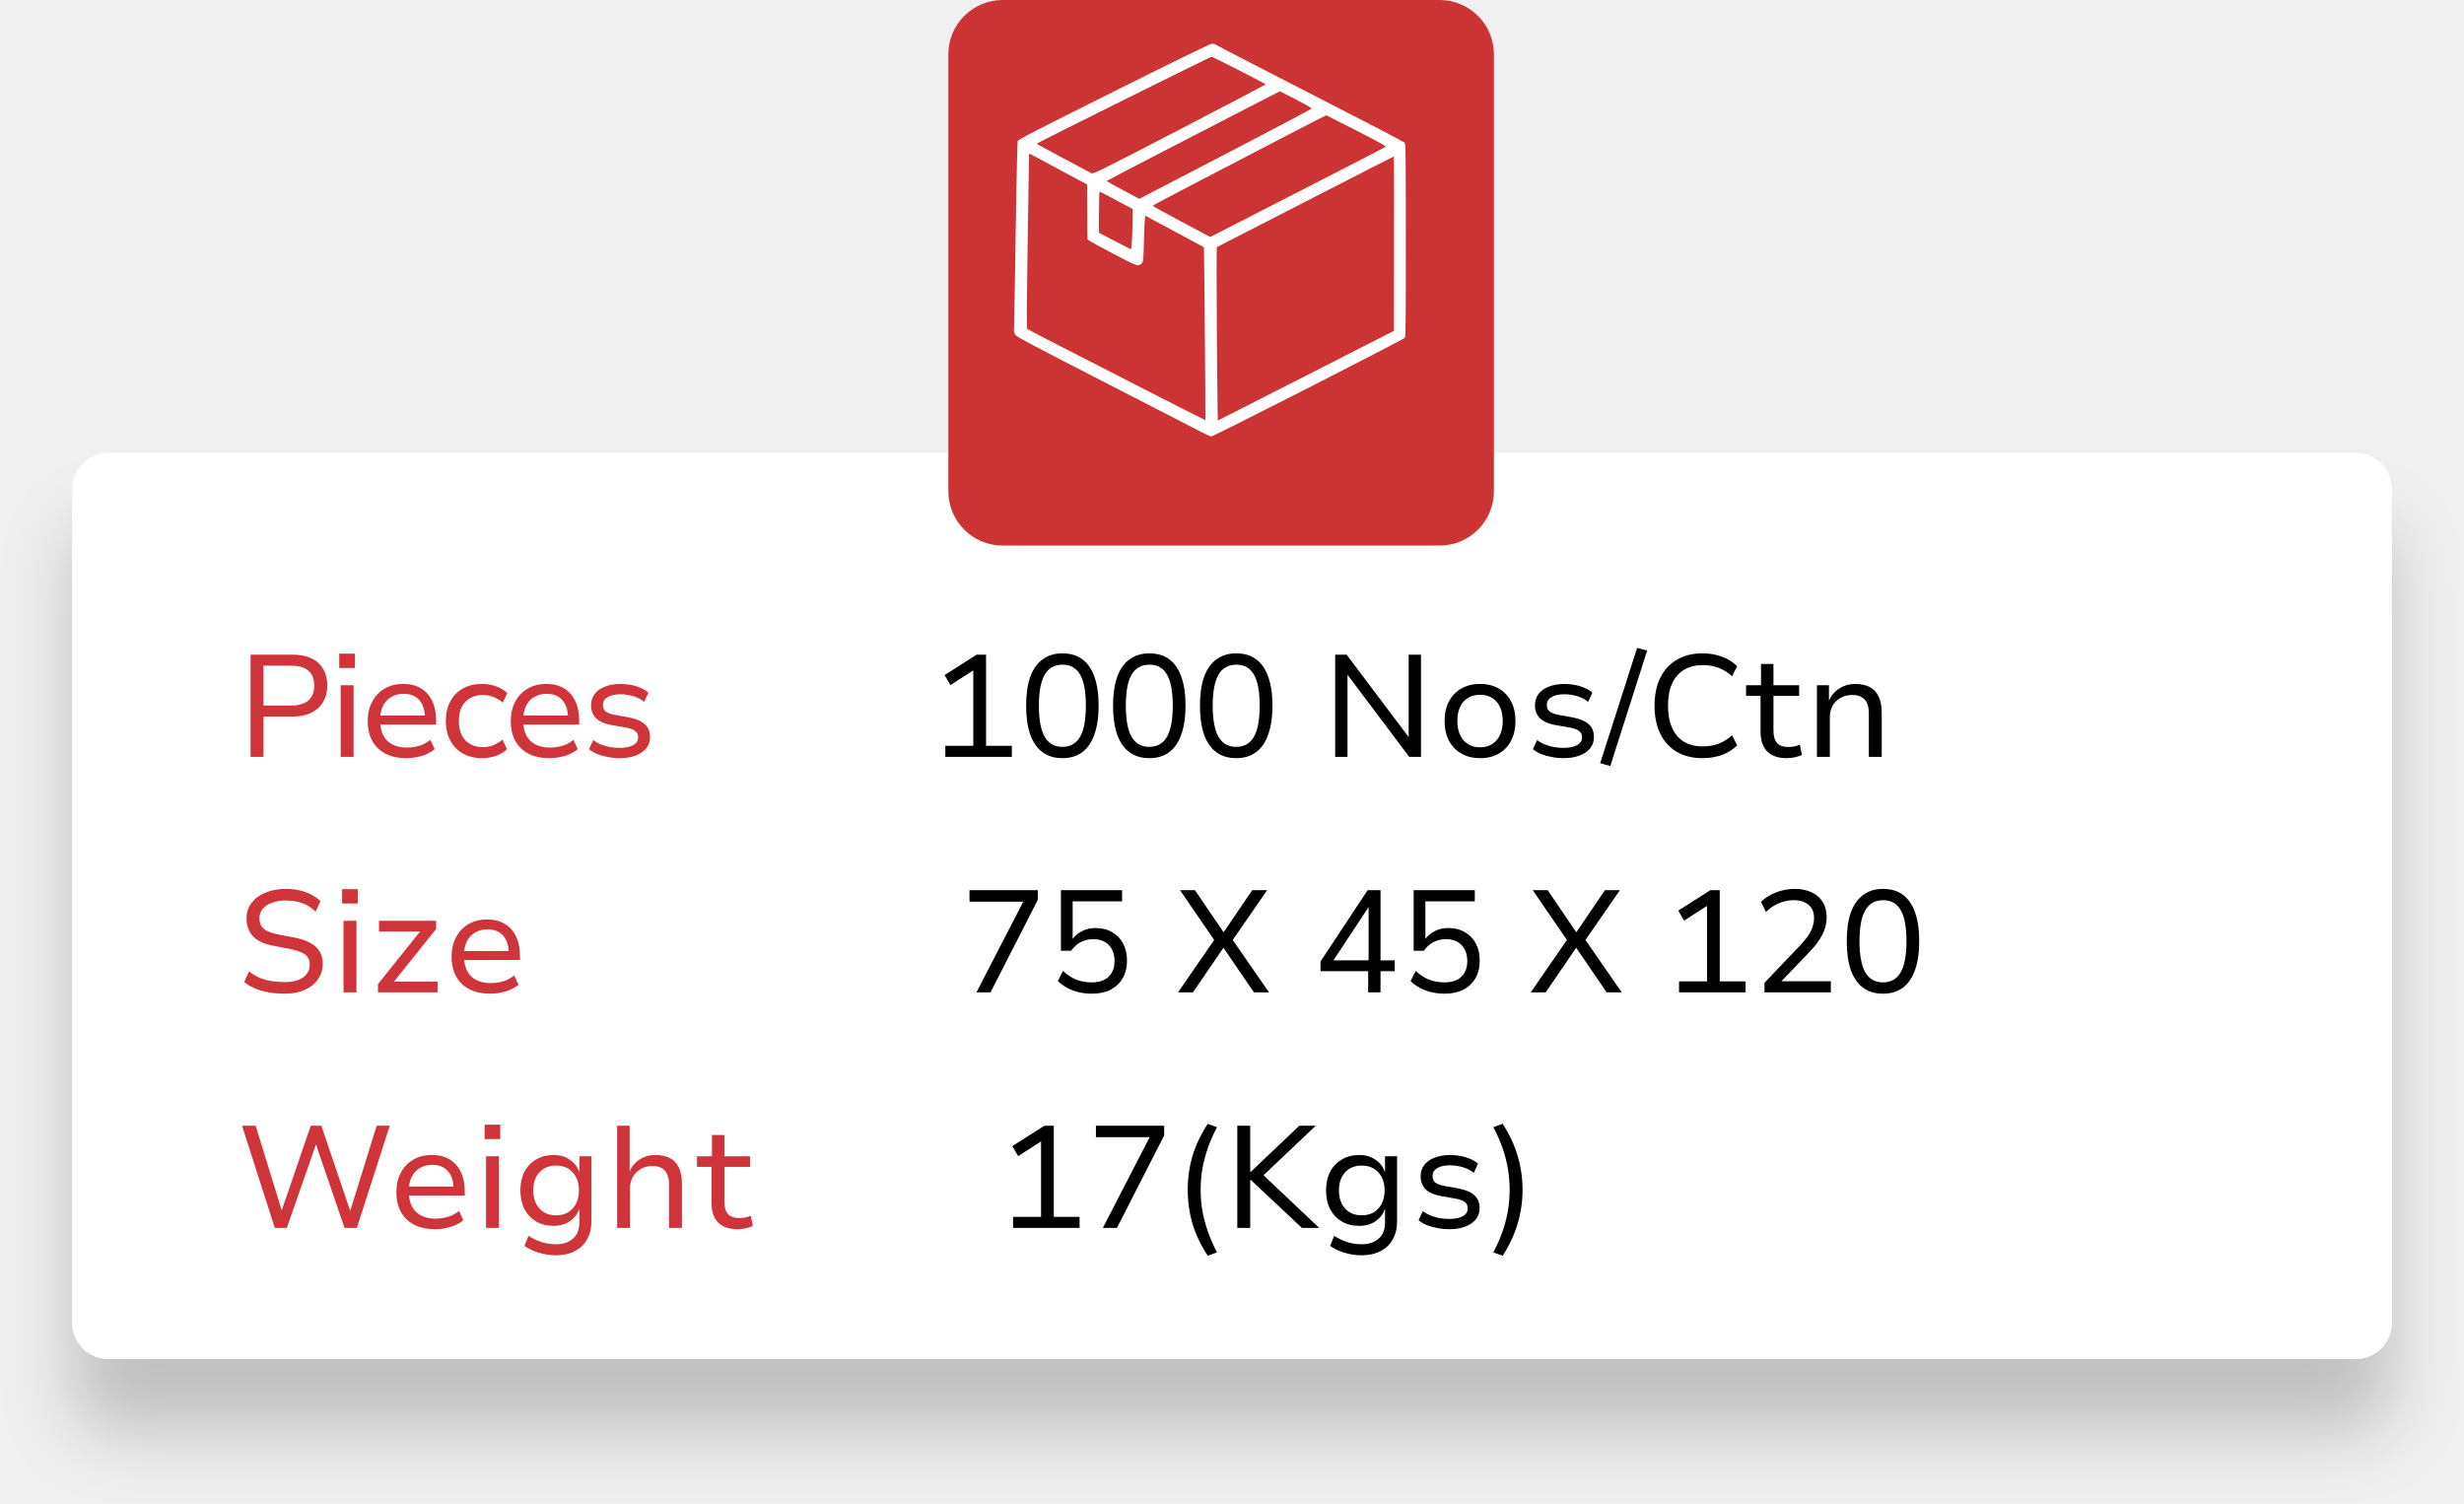
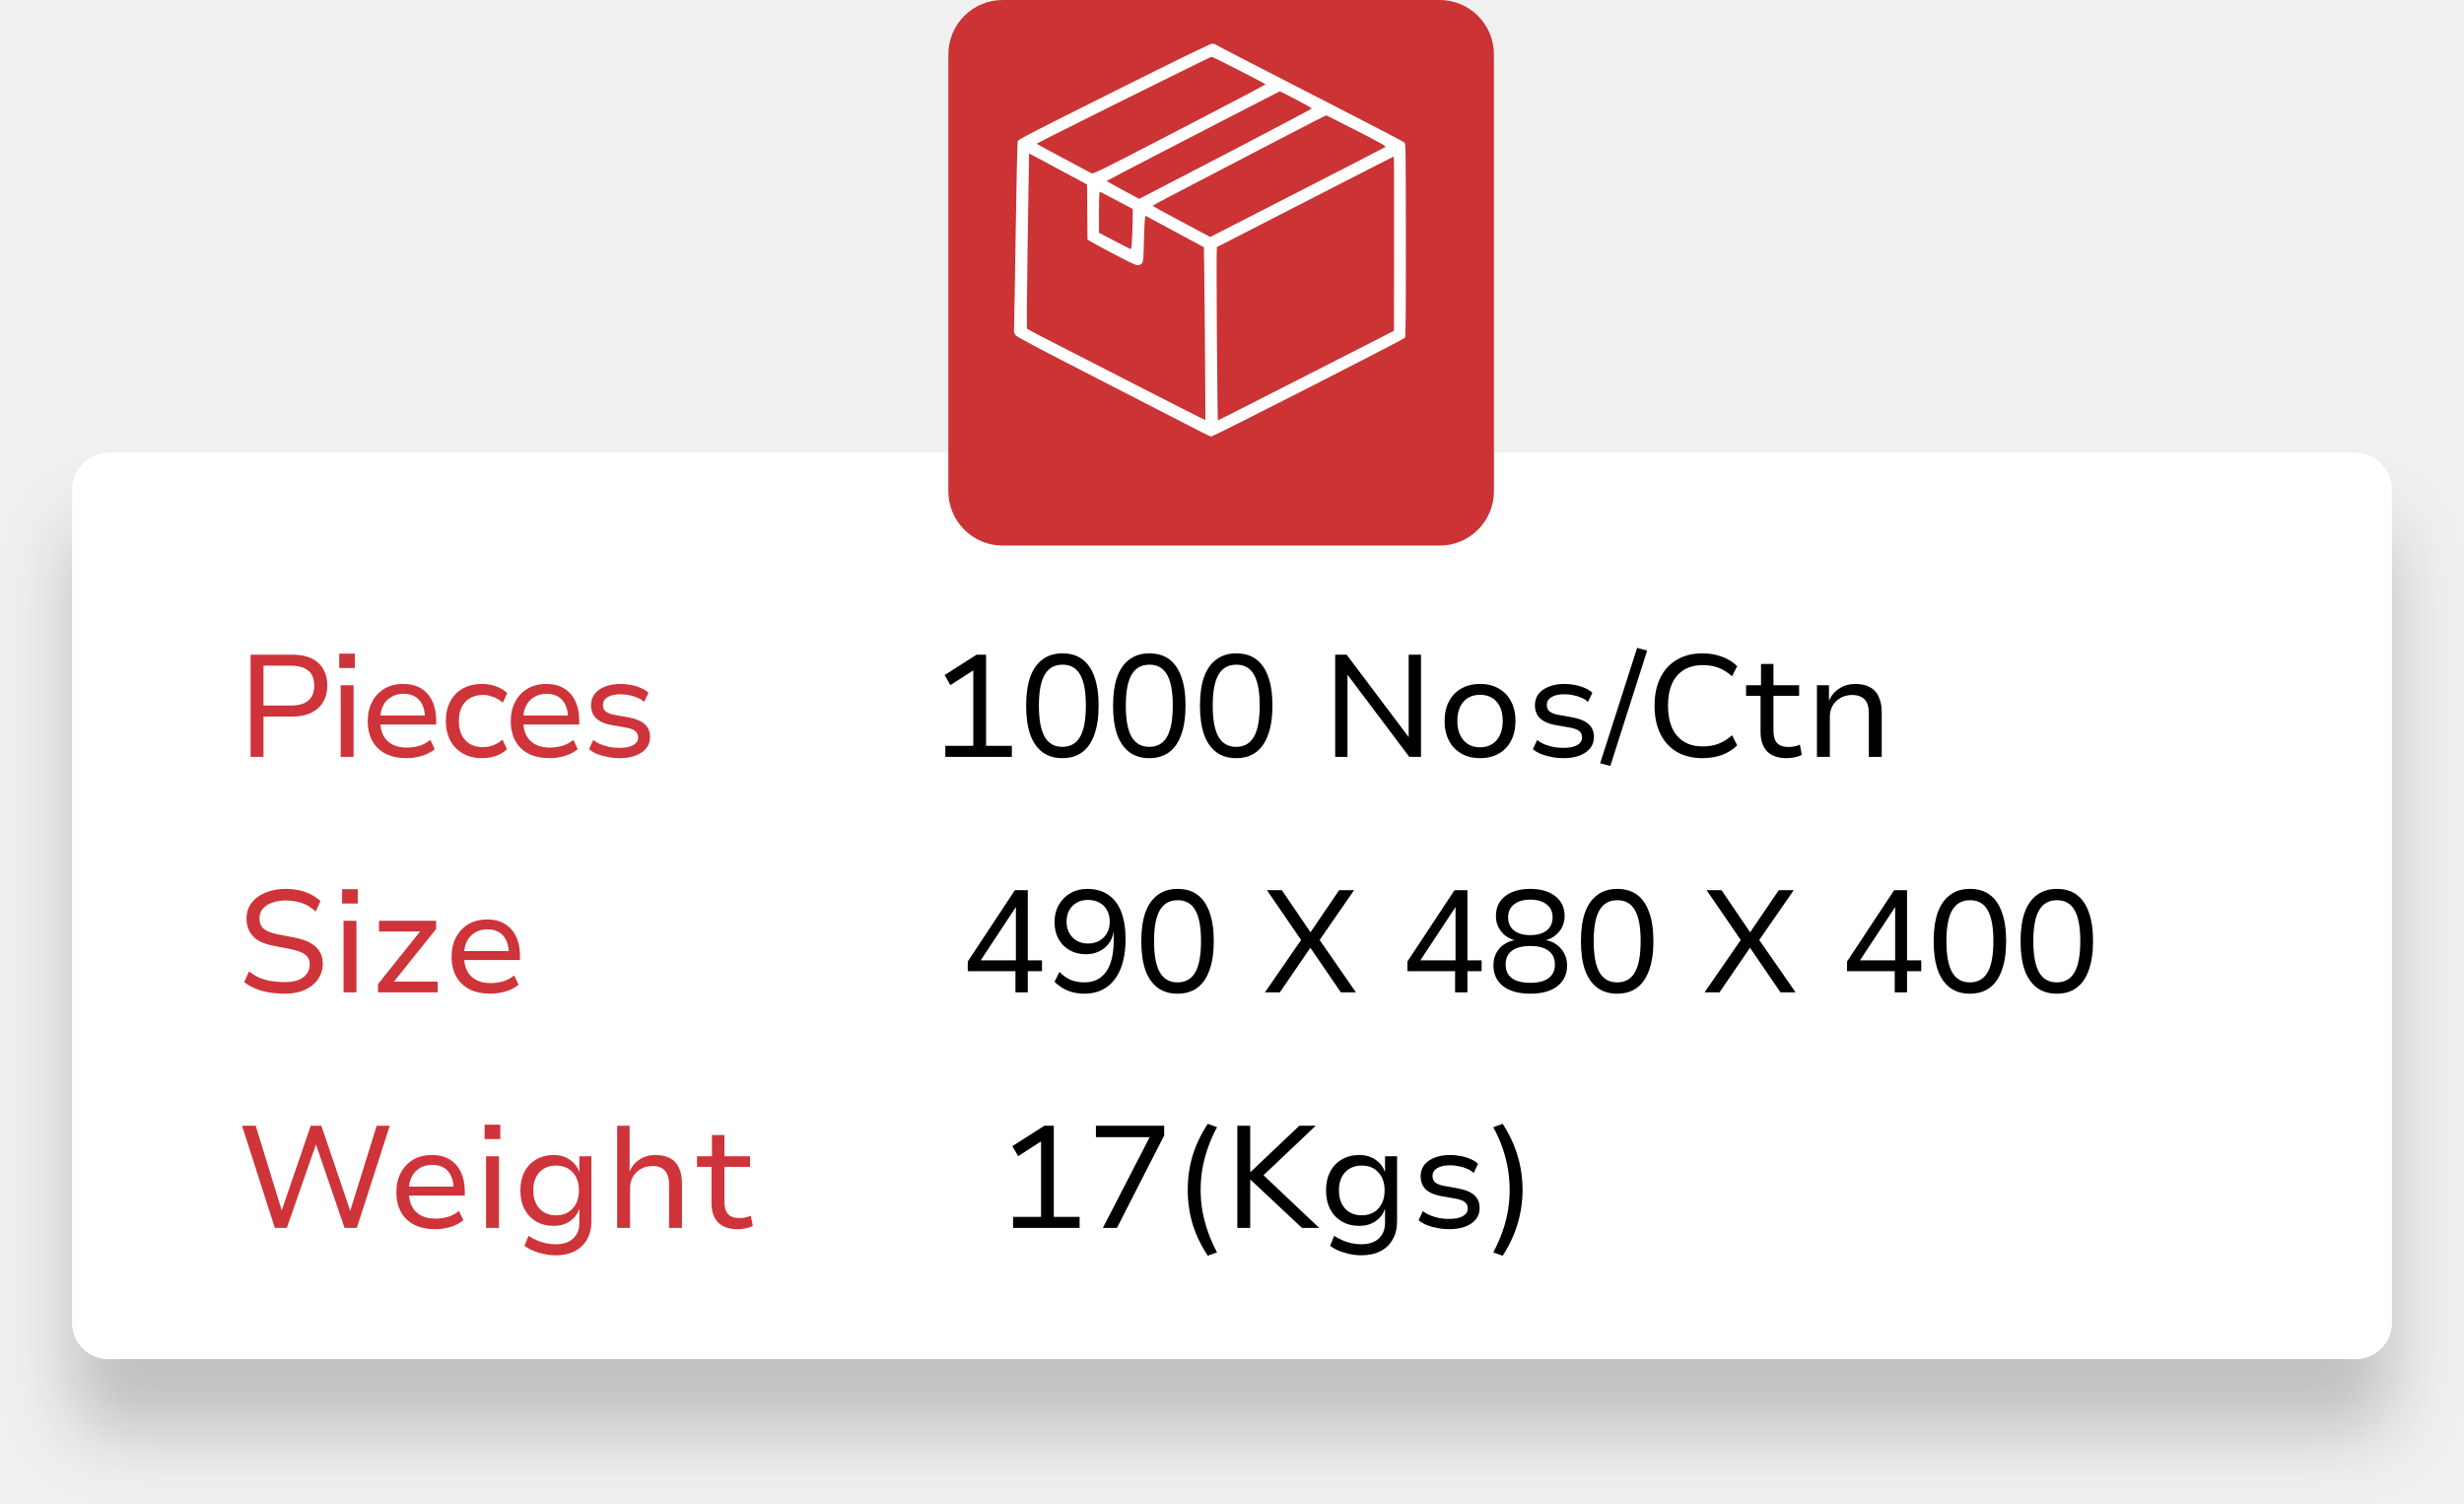
<svg xmlns="http://www.w3.org/2000/svg" width="136" height="83" viewBox="0 0 136 83" fill="none">
  <g filter="url(#filter0_d_535_541)">
    <rect x="4" y="25" width="128" height="50" rx="2" fill="white" />
    <rect x="4.25" y="25.25" width="127.5" height="49.5" rx="1.75" stroke="white" stroke-width="0.5" />
  </g>
  <rect x="52.344" width="30.113" height="30.114" rx="3" fill="#CB3335" />
  <g clip-path="url(#clip0_535_541)">
    <path fill-rule="evenodd" clip-rule="evenodd" d="M66.882 2.417C66.964 2.412 67.05 2.426 67.073 2.447C67.096 2.468 67.735 2.804 68.492 3.194C69.249 3.583 70.192 4.068 70.588 4.273C70.984 4.476 72.689 5.353 74.378 6.221C76.067 7.088 77.481 7.829 77.521 7.867C77.588 7.932 77.594 8.287 77.596 13.251C77.598 17.502 77.588 18.581 77.544 18.643C77.515 18.685 75.118 19.929 72.218 21.406C69.318 22.884 66.908 24.093 66.861 24.093C66.815 24.093 66.567 23.982 66.311 23.847C66.055 23.712 63.655 22.478 60.979 21.105C56.969 19.047 56.099 18.585 56.033 18.481C55.972 18.383 55.957 18.296 55.97 18.1C55.979 17.96 56.02 15.607 56.06 12.87C56.101 10.133 56.151 7.846 56.172 7.788C56.205 7.699 57.072 7.252 61.473 5.054C64.989 3.298 66.783 2.424 66.882 2.417ZM57.218 7.933C57.224 7.946 57.88 8.304 58.678 8.728C59.475 9.152 60.176 9.526 60.234 9.559C60.336 9.618 60.527 9.523 65.114 7.148C67.74 5.788 69.875 4.663 69.857 4.648C69.84 4.633 69.173 4.285 68.375 3.875C67.577 3.465 66.901 3.131 66.872 3.132C66.843 3.133 64.657 4.209 62.014 5.521C59.372 6.834 57.214 7.919 57.218 7.933ZM64.118 8.402C62.449 9.264 61.082 9.978 61.082 9.99C61.081 10.002 61.486 10.229 61.981 10.494L62.881 10.976C63.34 10.741 65.482 9.628 67.936 8.352C70.389 7.075 72.4 6.011 72.403 5.988C72.406 5.965 72.014 5.741 71.532 5.491C71.05 5.24 70.65 5.036 70.643 5.037C70.636 5.037 69.848 5.442 68.892 5.936C67.936 6.431 65.788 7.54 64.118 8.402ZM66.344 9.914C64.848 10.689 63.623 11.338 63.623 11.356C63.622 11.373 64.337 11.769 65.21 12.235L66.798 13.082C74.231 9.276 76.422 8.147 76.462 8.117C76.525 8.07 76.322 7.954 74.884 7.216C73.975 6.75 73.219 6.367 73.202 6.364C73.185 6.361 72.247 6.841 71.117 7.431C69.987 8.02 67.839 9.138 66.344 9.914ZM56.723 13.293C56.67 16.747 56.662 18.113 56.695 18.147C56.72 18.173 57.207 18.433 57.778 18.725C58.349 19.017 60.549 20.145 62.669 21.231C64.788 22.317 66.527 23.2 66.532 23.193C66.537 23.187 66.524 21.038 66.502 18.417C66.48 15.797 66.456 13.65 66.45 13.646C66.443 13.643 65.714 13.25 64.829 12.774L63.219 11.908C63.178 12.112 63.154 12.676 63.139 13.293C63.116 14.292 63.105 14.427 63.035 14.521C62.983 14.592 62.909 14.631 62.813 14.639C62.697 14.648 62.431 14.525 61.443 14.003C60.769 13.648 60.173 13.323 60.12 13.283L60.022 13.209L60.001 10.183C58.13 9.178 57.411 8.792 57.195 8.676C56.979 8.561 56.801 8.471 56.8 8.477C56.799 8.482 56.764 10.649 56.723 13.293ZM67.165 13.64C67.146 13.647 67.146 15.802 67.165 18.428C67.184 21.054 67.21 23.204 67.221 23.204C67.233 23.205 69.424 22.093 72.091 20.733L76.94 18.26C76.956 10.801 76.947 8.636 76.929 8.638C76.912 8.64 74.716 9.763 72.049 11.134C69.382 12.506 67.184 13.633 67.165 13.64ZM60.658 12.849C61.974 13.538 62.378 13.743 62.406 13.75C62.444 13.758 62.466 13.57 62.489 13.051C62.507 12.66 62.521 12.159 62.521 11.938V11.536C61.142 10.797 60.723 10.583 60.7 10.583C60.673 10.583 60.657 10.989 60.658 11.716L60.658 12.849Z" fill="white" />
  </g>
  <path d="M13.832 41.775V36.135H16.152C16.557 36.135 16.901 36.202 17.184 36.335C17.467 36.468 17.683 36.663 17.832 36.919C17.987 37.17 18.064 37.474 18.064 37.831C18.064 38.188 17.987 38.495 17.832 38.751C17.683 39.007 17.464 39.204 17.176 39.343C16.893 39.482 16.552 39.551 16.152 39.551H14.544V41.775H13.832ZM14.544 38.943H16.048C16.475 38.943 16.797 38.852 17.016 38.671C17.235 38.484 17.344 38.207 17.344 37.839C17.344 37.466 17.235 37.191 17.016 37.015C16.797 36.834 16.475 36.743 16.048 36.743H14.544V38.943ZM18.724 36.871V36.079H19.588V36.871H18.724ZM18.804 41.775V37.823H19.516V41.775H18.804ZM22.441 41.847C21.998 41.847 21.614 41.767 21.289 41.607C20.969 41.442 20.724 41.207 20.553 40.903C20.382 40.594 20.297 40.226 20.297 39.799C20.297 39.399 20.377 39.047 20.537 38.743C20.697 38.434 20.924 38.191 21.217 38.015C21.51 37.839 21.86 37.751 22.265 37.751C22.649 37.751 22.974 37.834 23.241 37.999C23.513 38.164 23.718 38.396 23.857 38.695C24.001 38.994 24.073 39.348 24.073 39.759V39.991H20.833V39.495H23.609L23.457 39.655C23.457 39.218 23.353 38.882 23.145 38.647C22.942 38.412 22.649 38.295 22.265 38.295C22.014 38.295 21.79 38.354 21.593 38.471C21.401 38.583 21.252 38.743 21.145 38.951C21.038 39.159 20.985 39.412 20.985 39.711V39.791C20.985 40.111 21.044 40.38 21.161 40.599C21.278 40.818 21.446 40.983 21.665 41.095C21.884 41.207 22.145 41.263 22.449 41.263C22.668 41.263 22.889 41.234 23.113 41.175C23.342 41.111 23.556 40.999 23.753 40.839L23.993 41.351C23.79 41.522 23.548 41.647 23.265 41.727C22.988 41.807 22.713 41.847 22.441 41.847ZM26.608 41.847C26.203 41.847 25.851 41.762 25.552 41.591C25.253 41.42 25.021 41.183 24.856 40.879C24.691 40.57 24.608 40.207 24.608 39.791C24.608 39.375 24.691 39.015 24.856 38.711C25.021 38.402 25.253 38.164 25.552 37.999C25.856 37.834 26.211 37.751 26.616 37.751C26.888 37.751 27.147 37.796 27.392 37.887C27.637 37.978 27.84 38.1 28 38.255L27.752 38.783C27.597 38.644 27.424 38.54 27.232 38.471C27.04 38.396 26.853 38.359 26.672 38.359C26.256 38.359 25.928 38.484 25.688 38.735C25.448 38.986 25.328 39.34 25.328 39.799C25.328 40.252 25.448 40.607 25.688 40.863C25.928 41.114 26.253 41.239 26.664 41.239C26.851 41.239 27.037 41.204 27.224 41.135C27.416 41.06 27.587 40.956 27.736 40.823L27.984 41.351C27.829 41.506 27.629 41.628 27.384 41.719C27.139 41.804 26.88 41.847 26.608 41.847ZM30.336 41.847C29.894 41.847 29.51 41.767 29.184 41.607C28.864 41.442 28.619 41.207 28.448 40.903C28.278 40.594 28.192 40.226 28.192 39.799C28.192 39.399 28.272 39.047 28.432 38.743C28.592 38.434 28.819 38.191 29.112 38.015C29.406 37.839 29.755 37.751 30.16 37.751C30.544 37.751 30.87 37.834 31.136 37.999C31.408 38.164 31.614 38.396 31.752 38.695C31.896 38.994 31.968 39.348 31.968 39.759V39.991H28.728V39.495H31.504L31.352 39.655C31.352 39.218 31.248 38.882 31.04 38.647C30.838 38.412 30.544 38.295 30.16 38.295C29.91 38.295 29.686 38.354 29.488 38.471C29.296 38.583 29.147 38.743 29.04 38.951C28.934 39.159 28.88 39.412 28.88 39.711V39.791C28.88 40.111 28.939 40.38 29.056 40.599C29.174 40.818 29.342 40.983 29.56 41.095C29.779 41.207 30.04 41.263 30.344 41.263C30.563 41.263 30.784 41.234 31.008 41.175C31.238 41.111 31.451 40.999 31.648 40.839L31.888 41.351C31.686 41.522 31.443 41.647 31.16 41.727C30.883 41.807 30.608 41.847 30.336 41.847ZM34.199 41.847C33.981 41.847 33.765 41.826 33.551 41.783C33.343 41.746 33.149 41.692 32.967 41.623C32.791 41.548 32.639 41.458 32.511 41.351L32.743 40.847C32.877 40.948 33.023 41.031 33.183 41.095C33.349 41.159 33.517 41.207 33.687 41.239C33.863 41.266 34.031 41.279 34.191 41.279C34.522 41.279 34.775 41.228 34.951 41.127C35.133 41.026 35.223 40.884 35.223 40.703C35.223 40.548 35.17 40.431 35.063 40.351C34.962 40.266 34.791 40.202 34.551 40.159L33.727 40.015C33.359 39.946 33.082 39.82 32.895 39.639C32.714 39.458 32.623 39.22 32.623 38.927C32.623 38.692 32.687 38.487 32.815 38.311C32.949 38.135 33.138 37.999 33.383 37.903C33.629 37.802 33.922 37.751 34.263 37.751C34.45 37.751 34.639 37.77 34.831 37.807C35.029 37.844 35.21 37.9 35.375 37.975C35.546 38.044 35.685 38.132 35.791 38.239L35.551 38.743C35.445 38.642 35.317 38.562 35.167 38.503C35.023 38.439 34.871 38.394 34.711 38.367C34.557 38.335 34.405 38.319 34.255 38.319C33.946 38.319 33.706 38.372 33.535 38.479C33.365 38.58 33.279 38.724 33.279 38.911C33.279 39.06 33.327 39.178 33.423 39.263C33.525 39.348 33.687 39.412 33.911 39.455L34.711 39.599C35.106 39.674 35.399 39.799 35.591 39.975C35.783 40.146 35.879 40.383 35.879 40.687C35.879 40.922 35.81 41.127 35.671 41.303C35.533 41.474 35.338 41.607 35.087 41.703C34.837 41.799 34.541 41.847 34.199 41.847Z" fill="#CE3439" />
  <path d="M52.177 41.775V41.167H53.721V36.703L54.097 36.759L52.457 37.815L52.137 37.263L53.905 36.135H54.425V41.167H55.849V41.775H52.177ZM58.638 41.847C58.206 41.847 57.841 41.738 57.542 41.519C57.244 41.295 57.017 40.97 56.862 40.543C56.713 40.111 56.638 39.58 56.638 38.951C56.638 38.322 56.713 37.794 56.862 37.367C57.017 36.94 57.244 36.618 57.542 36.399C57.841 36.175 58.206 36.063 58.638 36.063C59.081 36.063 59.449 36.172 59.742 36.391C60.036 36.61 60.257 36.932 60.406 37.359C60.561 37.786 60.638 38.314 60.638 38.943C60.638 39.572 60.561 40.103 60.406 40.535C60.257 40.967 60.033 41.295 59.734 41.519C59.436 41.738 59.07 41.847 58.638 41.847ZM58.638 41.223C59.076 41.223 59.401 41.039 59.614 40.671C59.828 40.303 59.934 39.727 59.934 38.943C59.934 38.164 59.828 37.594 59.614 37.231C59.406 36.868 59.084 36.687 58.646 36.687C58.204 36.687 57.876 36.871 57.662 37.239C57.449 37.602 57.342 38.172 57.342 38.951C57.342 39.724 57.449 40.298 57.662 40.671C57.876 41.039 58.201 41.223 58.638 41.223ZM63.435 41.847C63.003 41.847 62.638 41.738 62.339 41.519C62.041 41.295 61.814 40.97 61.659 40.543C61.51 40.111 61.435 39.58 61.435 38.951C61.435 38.322 61.51 37.794 61.659 37.367C61.814 36.94 62.041 36.618 62.339 36.399C62.638 36.175 63.003 36.063 63.435 36.063C63.878 36.063 64.246 36.172 64.539 36.391C64.832 36.61 65.054 36.932 65.203 37.359C65.358 37.786 65.435 38.314 65.435 38.943C65.435 39.572 65.358 40.103 65.203 40.535C65.054 40.967 64.83 41.295 64.531 41.519C64.233 41.738 63.867 41.847 63.435 41.847ZM63.435 41.223C63.873 41.223 64.198 41.039 64.411 40.671C64.624 40.303 64.731 39.727 64.731 38.943C64.731 38.164 64.624 37.594 64.411 37.231C64.203 36.868 63.88 36.687 63.443 36.687C63.001 36.687 62.672 36.871 62.459 37.239C62.246 37.602 62.139 38.172 62.139 38.951C62.139 39.724 62.246 40.298 62.459 40.671C62.672 41.039 62.998 41.223 63.435 41.223ZM68.232 41.847C67.8 41.847 67.435 41.738 67.136 41.519C66.837 41.295 66.611 40.97 66.456 40.543C66.307 40.111 66.232 39.58 66.232 38.951C66.232 38.322 66.307 37.794 66.456 37.367C66.611 36.94 66.837 36.618 67.136 36.399C67.435 36.175 67.8 36.063 68.232 36.063C68.675 36.063 69.043 36.172 69.336 36.391C69.629 36.61 69.851 36.932 70 37.359C70.155 37.786 70.232 38.314 70.232 38.943C70.232 39.572 70.155 40.103 70 40.535C69.851 40.967 69.627 41.295 69.328 41.519C69.029 41.738 68.664 41.847 68.232 41.847ZM68.232 41.223C68.669 41.223 68.995 41.039 69.208 40.671C69.421 40.303 69.528 39.727 69.528 38.943C69.528 38.164 69.421 37.594 69.208 37.231C69 36.868 68.677 36.687 68.24 36.687C67.797 36.687 67.469 36.871 67.256 37.239C67.043 37.602 66.936 38.172 66.936 38.951C66.936 39.724 67.043 40.298 67.256 40.671C67.469 41.039 67.795 41.223 68.232 41.223ZM73.695 41.775V36.135H74.327L77.783 40.727H77.751V36.135H78.431V41.775H77.783L74.343 37.199H74.375V41.775H73.695ZM81.694 41.847C81.294 41.847 80.947 41.762 80.654 41.591C80.36 41.42 80.134 41.183 79.974 40.879C79.814 40.57 79.734 40.207 79.734 39.791C79.734 39.38 79.814 39.023 79.974 38.719C80.134 38.41 80.36 38.172 80.654 38.007C80.947 37.836 81.294 37.751 81.694 37.751C82.094 37.751 82.438 37.836 82.726 38.007C83.019 38.172 83.246 38.41 83.406 38.719C83.566 39.023 83.646 39.38 83.646 39.791C83.646 40.207 83.566 40.57 83.406 40.879C83.251 41.183 83.027 41.42 82.734 41.591C82.44 41.762 82.094 41.847 81.694 41.847ZM81.686 41.247C82.075 41.247 82.382 41.116 82.606 40.855C82.83 40.594 82.942 40.239 82.942 39.791C82.942 39.343 82.83 38.991 82.606 38.735C82.387 38.479 82.083 38.351 81.694 38.351C81.304 38.351 80.998 38.479 80.774 38.735C80.55 38.991 80.438 39.343 80.438 39.791C80.438 40.239 80.55 40.594 80.774 40.855C81.003 41.116 81.307 41.247 81.686 41.247ZM86.297 41.847C86.078 41.847 85.862 41.826 85.649 41.783C85.441 41.746 85.246 41.692 85.065 41.623C84.889 41.548 84.737 41.458 84.609 41.351L84.841 40.847C84.974 40.948 85.121 41.031 85.281 41.095C85.446 41.159 85.614 41.207 85.785 41.239C85.961 41.266 86.129 41.279 86.289 41.279C86.62 41.279 86.873 41.228 87.049 41.127C87.23 41.026 87.321 40.884 87.321 40.703C87.321 40.548 87.268 40.431 87.161 40.351C87.06 40.266 86.889 40.202 86.649 40.159L85.825 40.015C85.457 39.946 85.18 39.82 84.993 39.639C84.812 39.458 84.721 39.22 84.721 38.927C84.721 38.692 84.785 38.487 84.913 38.311C85.046 38.135 85.236 37.999 85.481 37.903C85.726 37.802 86.02 37.751 86.361 37.751C86.548 37.751 86.737 37.77 86.929 37.807C87.126 37.844 87.308 37.9 87.473 37.975C87.644 38.044 87.782 38.132 87.889 38.239L87.649 38.743C87.542 38.642 87.414 38.562 87.265 38.503C87.121 38.439 86.969 38.394 86.809 38.367C86.654 38.335 86.502 38.319 86.353 38.319C86.044 38.319 85.804 38.372 85.633 38.479C85.462 38.58 85.377 38.724 85.377 38.911C85.377 39.06 85.425 39.178 85.521 39.263C85.622 39.348 85.785 39.412 86.009 39.455L86.809 39.599C87.204 39.674 87.497 39.799 87.689 39.975C87.881 40.146 87.977 40.383 87.977 40.687C87.977 40.922 87.908 41.127 87.769 41.303C87.63 41.474 87.436 41.607 87.185 41.703C86.934 41.799 86.638 41.847 86.297 41.847ZM88.881 42.279L88.321 42.127L90.361 35.759L90.913 35.911L88.881 42.279ZM93.963 41.847C93.424 41.847 92.955 41.732 92.555 41.503C92.16 41.268 91.856 40.935 91.643 40.503C91.429 40.066 91.323 39.548 91.323 38.951C91.323 38.354 91.429 37.839 91.643 37.407C91.856 36.975 92.16 36.644 92.555 36.415C92.949 36.18 93.419 36.063 93.963 36.063C94.357 36.063 94.717 36.124 95.043 36.247C95.368 36.364 95.648 36.538 95.883 36.767L95.603 37.327C95.357 37.108 95.104 36.951 94.843 36.855C94.587 36.759 94.299 36.711 93.979 36.711C93.381 36.711 92.912 36.903 92.571 37.287C92.235 37.666 92.067 38.22 92.067 38.951C92.067 39.676 92.235 40.234 92.571 40.623C92.907 41.007 93.376 41.199 93.979 41.199C94.299 41.199 94.587 41.151 94.843 41.055C95.104 40.959 95.357 40.802 95.603 40.583L95.883 41.143C95.648 41.372 95.368 41.548 95.043 41.671C94.717 41.788 94.357 41.847 93.963 41.847ZM98.614 41.847C98.14 41.847 97.78 41.722 97.534 41.471C97.294 41.22 97.174 40.863 97.174 40.399V38.407H96.374V37.823H97.198V36.647H97.886V37.823H99.302V38.407H97.886V40.335C97.886 40.639 97.953 40.866 98.086 41.015C98.225 41.159 98.436 41.231 98.718 41.231C98.83 41.231 98.937 41.22 99.038 41.199C99.145 41.178 99.246 41.146 99.342 41.103L99.454 41.663C99.348 41.722 99.217 41.767 99.062 41.799C98.913 41.831 98.764 41.847 98.614 41.847ZM100.286 41.775V37.823H100.95V38.679C101.078 38.386 101.27 38.159 101.526 37.999C101.782 37.834 102.07 37.751 102.39 37.751C102.716 37.751 102.988 37.81 103.206 37.927C103.425 38.039 103.588 38.215 103.694 38.455C103.806 38.69 103.862 38.983 103.862 39.335V41.775H103.15V39.375C103.15 39.162 103.121 38.98 103.062 38.831C103.004 38.682 102.905 38.567 102.766 38.487C102.633 38.402 102.454 38.359 102.23 38.359C101.996 38.359 101.782 38.412 101.59 38.519C101.404 38.626 101.257 38.77 101.15 38.951C101.049 39.132 100.998 39.335 100.998 39.559V41.775H100.286Z" fill="black" />
  <path d="M15.72 54.847C15.411 54.847 15.117 54.823 14.84 54.775C14.563 54.727 14.309 54.655 14.08 54.559C13.851 54.463 13.651 54.346 13.48 54.207L13.744 53.615C13.925 53.759 14.117 53.876 14.32 53.967C14.528 54.052 14.747 54.114 14.976 54.151C15.211 54.188 15.459 54.207 15.72 54.207C16.163 54.207 16.501 54.119 16.736 53.943C16.976 53.767 17.096 53.527 17.096 53.223C17.096 53.063 17.056 52.93 16.976 52.823C16.901 52.716 16.781 52.628 16.616 52.559C16.456 52.49 16.248 52.428 15.992 52.375L15.072 52.199C14.555 52.098 14.181 51.919 13.952 51.663C13.723 51.407 13.608 51.084 13.608 50.695C13.608 50.364 13.699 50.079 13.88 49.839C14.067 49.594 14.323 49.404 14.648 49.271C14.979 49.132 15.355 49.063 15.776 49.063C16.043 49.063 16.291 49.09 16.52 49.143C16.755 49.191 16.968 49.266 17.16 49.367C17.357 49.468 17.533 49.591 17.688 49.735L17.424 50.319C17.195 50.095 16.944 49.938 16.672 49.847C16.4 49.751 16.099 49.703 15.768 49.703C15.491 49.703 15.243 49.743 15.024 49.823C14.805 49.898 14.632 50.01 14.504 50.159C14.381 50.303 14.32 50.482 14.32 50.695C14.32 50.93 14.395 51.116 14.544 51.255C14.693 51.388 14.947 51.492 15.304 51.567L16.216 51.743C16.76 51.844 17.163 52.015 17.424 52.255C17.685 52.495 17.816 52.807 17.816 53.191C17.816 53.511 17.728 53.796 17.552 54.047C17.381 54.298 17.139 54.495 16.824 54.639C16.515 54.778 16.147 54.847 15.72 54.847ZM18.882 49.871V49.079H19.746V49.871H18.882ZM18.962 54.775V50.823H19.674V54.775H18.962ZM20.863 54.775V54.319L23.367 51.191L23.407 51.415H20.919V50.823H24.071V51.279L21.543 54.431L21.503 54.183H24.159V54.775H20.863ZM27.069 54.847C26.627 54.847 26.242 54.767 25.917 54.607C25.597 54.442 25.352 54.207 25.181 53.903C25.011 53.594 24.925 53.226 24.925 52.799C24.925 52.399 25.005 52.047 25.165 51.743C25.325 51.434 25.552 51.191 25.845 51.015C26.139 50.839 26.488 50.751 26.893 50.751C27.277 50.751 27.602 50.834 27.869 50.999C28.141 51.164 28.346 51.396 28.485 51.695C28.629 51.994 28.701 52.348 28.701 52.759V52.991H25.461V52.495H28.237L28.085 52.655C28.085 52.218 27.981 51.882 27.773 51.647C27.57 51.412 27.277 51.295 26.893 51.295C26.642 51.295 26.419 51.354 26.221 51.471C26.029 51.583 25.88 51.743 25.773 51.951C25.666 52.159 25.613 52.412 25.613 52.711V52.791C25.613 53.111 25.672 53.38 25.789 53.599C25.907 53.818 26.075 53.983 26.293 54.095C26.512 54.207 26.773 54.263 27.077 54.263C27.296 54.263 27.517 54.234 27.741 54.175C27.971 54.111 28.184 53.999 28.381 53.839L28.621 54.351C28.419 54.522 28.176 54.647 27.893 54.727C27.616 54.807 27.341 54.847 27.069 54.847Z" fill="#CE3439" />
-   <path d="M53.896 54.775L56.656 49.423L56.688 49.767H53.512V49.135H57.28V49.671L54.672 54.775H53.896ZM60.261 54.847C60.016 54.847 59.778 54.82 59.549 54.767C59.325 54.714 59.114 54.636 58.917 54.535C58.719 54.428 58.544 54.3 58.389 54.151L58.669 53.591C58.914 53.815 59.165 53.978 59.421 54.079C59.682 54.175 59.962 54.223 60.261 54.223C60.656 54.223 60.962 54.122 61.181 53.919C61.405 53.711 61.517 53.42 61.517 53.047C61.517 52.679 61.413 52.386 61.205 52.167C60.997 51.948 60.709 51.839 60.341 51.839C60.096 51.839 59.871 51.89 59.669 51.991C59.471 52.087 59.288 52.25 59.117 52.479H58.557V49.135H61.933V49.751H59.205V51.871H59.173C59.301 51.679 59.477 51.524 59.701 51.407C59.925 51.284 60.175 51.223 60.453 51.223C60.816 51.223 61.127 51.3 61.389 51.455C61.65 51.604 61.85 51.812 61.989 52.079C62.133 52.346 62.205 52.658 62.205 53.015C62.205 53.394 62.125 53.722 61.965 53.999C61.805 54.271 61.581 54.482 61.293 54.631C61.005 54.775 60.661 54.847 60.261 54.847ZM65.02 54.775L67.108 51.751V52.015L65.132 49.135H65.956L67.556 51.487H67.516L69.116 49.135H69.94L67.948 52.015V51.751L70.044 54.775H69.212L67.5 52.271H67.556L65.844 54.775H65.02ZM75.517 54.775V53.607H72.885V53.071L75.485 49.135H76.197V53.007H76.981V53.607H76.197V54.775H75.517ZM75.541 53.007V50.015H75.573L73.509 53.143L73.453 53.007H75.541ZM79.73 54.847C79.484 54.847 79.247 54.82 79.018 54.767C78.794 54.714 78.583 54.636 78.386 54.535C78.188 54.428 78.012 54.3 77.858 54.151L78.138 53.591C78.383 53.815 78.634 53.978 78.89 54.079C79.151 54.175 79.431 54.223 79.73 54.223C80.124 54.223 80.431 54.122 80.65 53.919C80.874 53.711 80.986 53.42 80.986 53.047C80.986 52.679 80.882 52.386 80.674 52.167C80.466 51.948 80.178 51.839 79.81 51.839C79.564 51.839 79.34 51.89 79.138 51.991C78.94 52.087 78.756 52.25 78.586 52.479H78.026V49.135H81.402V49.751H78.674V51.871H78.642C78.77 51.679 78.946 51.524 79.17 51.407C79.394 51.284 79.644 51.223 79.922 51.223C80.284 51.223 80.596 51.3 80.858 51.455C81.119 51.604 81.319 51.812 81.458 52.079C81.602 52.346 81.674 52.658 81.674 53.015C81.674 53.394 81.594 53.722 81.434 53.999C81.274 54.271 81.05 54.482 80.762 54.631C80.474 54.775 80.13 54.847 79.73 54.847ZM84.489 54.775L86.577 51.751V52.015L84.601 49.135H85.425L87.025 51.487H86.985L88.585 49.135H89.409L87.417 52.015V51.751L89.513 54.775H88.681L86.969 52.271H87.025L85.313 54.775H84.489ZM92.674 54.775V54.167H94.218V49.703L94.594 49.759L92.954 50.815L92.633 50.263L94.401 49.135H94.921V54.167H96.346V54.775H92.674ZM97.39 54.775V54.247L99.374 52.167C99.566 51.964 99.716 51.78 99.822 51.615C99.929 51.45 100.006 51.29 100.054 51.135C100.102 50.98 100.126 50.823 100.126 50.663C100.126 50.348 100.025 50.108 99.822 49.943C99.625 49.772 99.35 49.687 98.998 49.687C98.732 49.687 98.468 49.74 98.206 49.847C97.95 49.948 97.705 50.111 97.47 50.335L97.198 49.775C97.433 49.551 97.713 49.378 98.038 49.255C98.364 49.127 98.7 49.063 99.046 49.063C99.414 49.063 99.732 49.127 99.998 49.255C100.265 49.378 100.468 49.556 100.606 49.791C100.75 50.02 100.822 50.298 100.822 50.623C100.822 50.788 100.804 50.951 100.766 51.111C100.729 51.266 100.67 51.42 100.59 51.575C100.516 51.73 100.417 51.89 100.294 52.055C100.172 52.22 100.022 52.394 99.846 52.575L98.294 54.191V54.159H101.054V54.775H97.39ZM103.931 54.847C103.499 54.847 103.134 54.738 102.835 54.519C102.537 54.295 102.31 53.97 102.155 53.543C102.006 53.111 101.931 52.58 101.931 51.951C101.931 51.322 102.006 50.794 102.155 50.367C102.31 49.94 102.537 49.618 102.835 49.399C103.134 49.175 103.499 49.063 103.931 49.063C104.374 49.063 104.742 49.172 105.035 49.391C105.329 49.61 105.55 49.932 105.699 50.359C105.854 50.786 105.931 51.314 105.931 51.943C105.931 52.572 105.854 53.103 105.699 53.535C105.55 53.967 105.326 54.295 105.027 54.519C104.729 54.738 104.363 54.847 103.931 54.847ZM103.931 54.223C104.369 54.223 104.694 54.039 104.907 53.671C105.121 53.303 105.227 52.727 105.227 51.943C105.227 51.164 105.121 50.594 104.907 50.231C104.699 49.868 104.377 49.687 103.939 49.687C103.497 49.687 103.169 49.871 102.955 50.239C102.742 50.602 102.635 51.172 102.635 51.951C102.635 52.724 102.742 53.298 102.955 53.671C103.169 54.039 103.494 54.223 103.931 54.223Z" fill="black" />
+   <path d="M56.048 54.775V53.607H53.416V53.071L56.016 49.135H56.728V53.007H57.512V53.607H56.728V54.775H56.048ZM56.072 53.007V50.015H56.104L54.04 53.143L53.984 53.007H56.072ZM59.845 54.847C59.637 54.847 59.434 54.823 59.237 54.775C59.045 54.727 58.861 54.655 58.685 54.559C58.514 54.458 58.354 54.335 58.205 54.191L58.477 53.647C58.696 53.866 58.917 54.018 59.141 54.103C59.365 54.183 59.602 54.223 59.853 54.223C60.114 54.223 60.343 54.175 60.541 54.079C60.743 53.978 60.914 53.831 61.053 53.639C61.191 53.442 61.295 53.199 61.365 52.911C61.434 52.623 61.469 52.292 61.469 51.919V51.455H61.461C61.418 51.706 61.322 51.924 61.173 52.111C61.029 52.292 60.85 52.431 60.637 52.527C60.423 52.623 60.189 52.671 59.933 52.671C59.597 52.671 59.298 52.596 59.037 52.447C58.776 52.298 58.57 52.09 58.421 51.823C58.277 51.556 58.205 51.247 58.205 50.895C58.205 50.543 58.282 50.228 58.437 49.951C58.592 49.674 58.805 49.458 59.077 49.303C59.349 49.143 59.661 49.063 60.013 49.063C60.471 49.063 60.858 49.172 61.173 49.391C61.487 49.604 61.725 49.916 61.885 50.327C62.045 50.738 62.125 51.239 62.125 51.831C62.125 52.471 62.034 53.018 61.853 53.471C61.672 53.919 61.41 54.26 61.069 54.495C60.733 54.73 60.325 54.847 59.845 54.847ZM60.053 52.079C60.288 52.079 60.495 52.028 60.677 51.927C60.858 51.826 60.999 51.684 61.101 51.503C61.202 51.322 61.253 51.114 61.253 50.879C61.253 50.634 61.202 50.42 61.101 50.239C61.005 50.058 60.866 49.919 60.685 49.823C60.504 49.722 60.29 49.671 60.045 49.671C59.81 49.671 59.605 49.722 59.429 49.823C59.253 49.924 59.114 50.066 59.013 50.247C58.917 50.428 58.869 50.639 58.869 50.879C58.869 51.114 58.919 51.322 59.021 51.503C59.122 51.684 59.261 51.826 59.437 51.927C59.613 52.028 59.818 52.079 60.053 52.079ZM64.994 54.847C64.562 54.847 64.196 54.738 63.898 54.519C63.599 54.295 63.372 53.97 63.218 53.543C63.068 53.111 62.994 52.58 62.994 51.951C62.994 51.322 63.068 50.794 63.218 50.367C63.372 49.94 63.599 49.618 63.898 49.399C64.196 49.175 64.562 49.063 64.994 49.063C65.436 49.063 65.804 49.172 66.098 49.391C66.391 49.61 66.612 49.932 66.762 50.359C66.916 50.786 66.994 51.314 66.994 51.943C66.994 52.572 66.916 53.103 66.762 53.535C66.612 53.967 66.388 54.295 66.09 54.519C65.791 54.738 65.426 54.847 64.994 54.847ZM64.994 54.223C65.431 54.223 65.756 54.039 65.97 53.671C66.183 53.303 66.29 52.727 66.29 51.943C66.29 51.164 66.183 50.594 65.97 50.231C65.762 49.868 65.439 49.687 65.002 49.687C64.559 49.687 64.231 49.871 64.018 50.239C63.804 50.602 63.698 51.172 63.698 51.951C63.698 52.724 63.804 53.298 64.018 53.671C64.231 54.039 64.556 54.223 64.994 54.223ZM69.817 54.775L71.905 51.751V52.015L69.929 49.135H70.753L72.353 51.487H72.313L73.913 49.135H74.737L72.745 52.015V51.751L74.841 54.775H74.009L72.297 52.271H72.353L70.641 54.775H69.817ZM80.314 54.775V53.607H77.682V53.071L80.282 49.135H80.994V53.007H81.778V53.607H80.994V54.775H80.314ZM80.338 53.007V50.015H80.37L78.306 53.143L78.25 53.007H80.338ZM84.463 54.847C83.833 54.847 83.337 54.711 82.975 54.439C82.612 54.162 82.43 53.778 82.43 53.287C82.43 53.036 82.478 52.815 82.575 52.623C82.676 52.426 82.814 52.266 82.99 52.143C83.172 52.015 83.38 51.93 83.615 51.887V51.895C83.412 51.847 83.231 51.759 83.07 51.631C82.916 51.503 82.793 51.348 82.703 51.167C82.612 50.986 82.567 50.786 82.567 50.567C82.567 50.098 82.737 49.73 83.079 49.463C83.425 49.196 83.886 49.063 84.463 49.063C85.038 49.063 85.497 49.196 85.838 49.463C86.185 49.73 86.359 50.098 86.359 50.567C86.359 50.78 86.313 50.98 86.222 51.167C86.132 51.348 86.007 51.503 85.847 51.631C85.692 51.759 85.51 51.847 85.302 51.895V51.887C85.532 51.924 85.734 52.007 85.91 52.135C86.092 52.263 86.233 52.426 86.335 52.623C86.441 52.815 86.495 53.036 86.495 53.287C86.495 53.778 86.313 54.162 85.951 54.439C85.593 54.711 85.097 54.847 84.463 54.847ZM84.463 54.247C84.905 54.247 85.241 54.162 85.471 53.991C85.705 53.82 85.823 53.57 85.823 53.239C85.823 52.908 85.705 52.655 85.471 52.479C85.241 52.303 84.905 52.215 84.463 52.215C84.02 52.215 83.681 52.303 83.447 52.479C83.217 52.655 83.103 52.908 83.103 53.239C83.103 53.57 83.217 53.82 83.447 53.991C83.681 54.162 84.02 54.247 84.463 54.247ZM84.463 51.615C84.847 51.615 85.148 51.53 85.367 51.359C85.585 51.183 85.695 50.94 85.695 50.631C85.695 50.327 85.585 50.09 85.367 49.919C85.148 49.743 84.847 49.655 84.463 49.655C84.084 49.655 83.785 49.743 83.567 49.919C83.348 50.09 83.239 50.327 83.239 50.631C83.239 50.94 83.348 51.183 83.567 51.359C83.785 51.53 84.084 51.615 84.463 51.615ZM89.259 54.847C88.827 54.847 88.462 54.738 88.163 54.519C87.865 54.295 87.638 53.97 87.483 53.543C87.334 53.111 87.259 52.58 87.259 51.951C87.259 51.322 87.334 50.794 87.483 50.367C87.638 49.94 87.865 49.618 88.163 49.399C88.462 49.175 88.827 49.063 89.259 49.063C89.702 49.063 90.07 49.172 90.363 49.391C90.657 49.61 90.878 49.932 91.027 50.359C91.182 50.786 91.259 51.314 91.259 51.943C91.259 52.572 91.182 53.103 91.027 53.535C90.878 53.967 90.654 54.295 90.355 54.519C90.057 54.738 89.691 54.847 89.259 54.847ZM89.259 54.223C89.697 54.223 90.022 54.039 90.235 53.671C90.449 53.303 90.555 52.727 90.555 51.943C90.555 51.164 90.449 50.594 90.235 50.231C90.027 49.868 89.705 49.687 89.267 49.687C88.825 49.687 88.497 49.871 88.283 50.239C88.07 50.602 87.963 51.172 87.963 51.951C87.963 52.724 88.07 53.298 88.283 53.671C88.497 54.039 88.822 54.223 89.259 54.223ZM94.083 54.775L96.171 51.751V52.015L94.195 49.135H95.019L96.619 51.487H96.579L98.179 49.135H99.003L97.011 52.015V51.751L99.107 54.775H98.275L96.563 52.271H96.619L94.907 54.775H94.083ZM104.579 54.775V53.607H101.947V53.071L104.547 49.135H105.259V53.007H106.043V53.607H105.259V54.775H104.579ZM104.603 53.007V50.015H104.635L102.571 53.143L102.515 53.007H104.603ZM108.728 54.847C108.296 54.847 107.931 54.738 107.632 54.519C107.333 54.295 107.107 53.97 106.952 53.543C106.803 53.111 106.728 52.58 106.728 51.951C106.728 51.322 106.803 50.794 106.952 50.367C107.107 49.94 107.333 49.618 107.632 49.399C107.931 49.175 108.296 49.063 108.728 49.063C109.171 49.063 109.539 49.172 109.832 49.391C110.125 49.61 110.347 49.932 110.496 50.359C110.651 50.786 110.728 51.314 110.728 51.943C110.728 52.572 110.651 53.103 110.496 53.535C110.347 53.967 110.123 54.295 109.824 54.519C109.525 54.738 109.16 54.847 108.728 54.847ZM108.728 54.223C109.165 54.223 109.491 54.039 109.704 53.671C109.917 53.303 110.024 52.727 110.024 51.943C110.024 51.164 109.917 50.594 109.704 50.231C109.496 49.868 109.173 49.687 108.736 49.687C108.293 49.687 107.965 49.871 107.752 50.239C107.539 50.602 107.432 51.172 107.432 51.951C107.432 52.724 107.539 53.298 107.752 53.671C107.965 54.039 108.291 54.223 108.728 54.223ZM113.525 54.847C113.093 54.847 112.728 54.738 112.429 54.519C112.13 54.295 111.904 53.97 111.749 53.543C111.6 53.111 111.525 52.58 111.525 51.951C111.525 51.322 111.6 50.794 111.749 50.367C111.904 49.94 112.13 49.618 112.429 49.399C112.728 49.175 113.093 49.063 113.525 49.063C113.968 49.063 114.336 49.172 114.629 49.391C114.922 49.61 115.144 49.932 115.293 50.359C115.448 50.786 115.525 51.314 115.525 51.943C115.525 52.572 115.448 53.103 115.293 53.535C115.144 53.967 114.92 54.295 114.621 54.519C114.322 54.738 113.957 54.847 113.525 54.847ZM113.525 54.223C113.962 54.223 114.288 54.039 114.501 53.671C114.714 53.303 114.821 52.727 114.821 51.943C114.821 51.164 114.714 50.594 114.501 50.231C114.293 49.868 113.97 49.687 113.533 49.687C113.09 49.687 112.762 49.871 112.549 50.239C112.336 50.602 112.229 51.172 112.229 51.951C112.229 52.724 112.336 53.298 112.549 53.671C112.762 54.039 113.088 54.223 113.525 54.223Z" fill="black" />
  <path d="M15.168 67.775L13.36 62.135H14.112L15.584 66.919H15.512L17.152 62.135H17.736L19.36 66.919H19.304L20.792 62.135H21.512L19.696 67.775H19.016L17.424 63.119H17.456L15.832 67.775H15.168ZM24.022 67.847C23.58 67.847 23.196 67.767 22.87 67.607C22.55 67.442 22.305 67.207 22.134 66.903C21.964 66.594 21.878 66.226 21.878 65.799C21.878 65.399 21.958 65.047 22.118 64.743C22.278 64.434 22.505 64.191 22.798 64.015C23.092 63.839 23.441 63.751 23.846 63.751C24.23 63.751 24.556 63.834 24.822 63.999C25.094 64.164 25.3 64.396 25.438 64.695C25.582 64.994 25.654 65.348 25.654 65.759V65.991H22.414V65.495H25.19L25.038 65.655C25.038 65.218 24.934 64.882 24.726 64.647C24.524 64.412 24.23 64.295 23.846 64.295C23.596 64.295 23.372 64.354 23.174 64.471C22.982 64.583 22.833 64.743 22.726 64.951C22.62 65.159 22.566 65.412 22.566 65.711V65.791C22.566 66.111 22.625 66.38 22.742 66.599C22.86 66.818 23.028 66.983 23.246 67.095C23.465 67.207 23.726 67.263 24.03 67.263C24.249 67.263 24.47 67.234 24.694 67.175C24.924 67.111 25.137 66.999 25.334 66.839L25.574 67.351C25.372 67.522 25.129 67.647 24.846 67.727C24.569 67.807 24.294 67.847 24.022 67.847ZM26.749 62.871V62.079H27.613V62.871H26.749ZM26.829 67.775V63.823H27.541V67.775H26.829ZM30.674 69.287C30.359 69.287 30.047 69.239 29.738 69.143C29.429 69.052 29.165 68.927 28.946 68.767L29.17 68.215C29.319 68.311 29.477 68.394 29.642 68.463C29.807 68.538 29.975 68.591 30.146 68.623C30.322 68.66 30.495 68.679 30.666 68.679C31.077 68.679 31.397 68.575 31.626 68.367C31.861 68.159 31.978 67.863 31.978 67.479V66.751H31.962C31.866 67.023 31.693 67.244 31.442 67.415C31.191 67.58 30.901 67.663 30.57 67.663C30.197 67.663 29.871 67.583 29.594 67.423C29.317 67.258 29.101 67.028 28.946 66.735C28.797 66.442 28.722 66.098 28.722 65.703C28.722 65.314 28.797 64.972 28.946 64.679C29.101 64.386 29.317 64.159 29.594 63.999C29.871 63.834 30.197 63.751 30.57 63.751C30.901 63.751 31.191 63.836 31.442 64.007C31.698 64.178 31.874 64.404 31.97 64.687H31.978V63.823H32.642V67.415C32.642 67.799 32.562 68.13 32.402 68.407C32.247 68.69 32.023 68.906 31.73 69.055C31.437 69.21 31.085 69.287 30.674 69.287ZM30.69 67.079C31.079 67.079 31.386 66.954 31.61 66.703C31.839 66.452 31.954 66.119 31.954 65.703C31.954 65.287 31.839 64.956 31.61 64.711C31.386 64.46 31.079 64.335 30.69 64.335C30.306 64.335 29.999 64.46 29.77 64.711C29.546 64.956 29.434 65.287 29.434 65.703C29.434 66.119 29.546 66.452 29.77 66.703C29.999 66.954 30.306 67.079 30.69 67.079ZM34.064 67.775V62.135H34.752V64.663C34.869 64.38 35.053 64.159 35.304 63.999C35.56 63.834 35.848 63.751 36.168 63.751C36.493 63.751 36.765 63.81 36.984 63.927C37.202 64.039 37.365 64.215 37.472 64.455C37.584 64.69 37.64 64.983 37.64 65.335V67.775H36.928V65.375C36.928 65.162 36.896 64.98 36.832 64.831C36.773 64.682 36.677 64.567 36.544 64.487C36.41 64.402 36.232 64.359 36.008 64.359C35.773 64.359 35.562 64.412 35.376 64.519C35.189 64.626 35.042 64.77 34.936 64.951C34.829 65.132 34.776 65.335 34.776 65.559V67.775H34.064ZM40.712 67.847C40.237 67.847 39.877 67.722 39.632 67.471C39.392 67.22 39.272 66.863 39.272 66.399V64.407H38.472V63.823H39.296V62.647H39.984V63.823H41.4V64.407H39.984V66.335C39.984 66.639 40.051 66.866 40.184 67.015C40.323 67.159 40.533 67.231 40.816 67.231C40.928 67.231 41.035 67.22 41.136 67.199C41.243 67.178 41.344 67.146 41.44 67.103L41.552 67.663C41.445 67.722 41.315 67.767 41.16 67.799C41.011 67.831 40.861 67.847 40.712 67.847Z" fill="#CE3439" />
  <path d="M55.916 67.775V67.167H57.46V62.703L57.836 62.759L56.196 63.815L55.876 63.263L57.644 62.135H58.164V67.167H59.588V67.775H55.916ZM60.873 67.775L63.633 62.423L63.665 62.767H60.489V62.135H64.257V62.671L61.649 67.775H60.873ZM66.661 69.311C66.283 68.735 66.003 68.148 65.821 67.551C65.645 66.948 65.557 66.322 65.557 65.671C65.557 65.02 65.645 64.396 65.821 63.799C66.003 63.202 66.283 62.612 66.661 62.031L67.173 62.215C66.971 62.594 66.803 62.975 66.669 63.359C66.536 63.743 66.435 64.127 66.365 64.511C66.301 64.89 66.269 65.276 66.269 65.671C66.269 66.06 66.301 66.447 66.365 66.831C66.435 67.215 66.536 67.596 66.669 67.975C66.803 68.359 66.971 68.743 67.173 69.127L66.661 69.311ZM68.293 67.775V62.135H69.005V64.679H69.037L71.717 62.135H72.621L69.509 65.087L69.557 64.695L72.813 67.775H71.861L69.037 65.127H69.005V67.775H68.293ZM75.143 69.287C74.828 69.287 74.516 69.239 74.207 69.143C73.897 69.052 73.633 68.927 73.415 68.767L73.639 68.215C73.788 68.311 73.945 68.394 74.111 68.463C74.276 68.538 74.444 68.591 74.615 68.623C74.791 68.66 74.964 68.679 75.135 68.679C75.545 68.679 75.865 68.575 76.095 68.367C76.329 68.159 76.447 67.863 76.447 67.479V66.751H76.431C76.335 67.023 76.161 67.244 75.911 67.415C75.66 67.58 75.369 67.663 75.039 67.663C74.665 67.663 74.34 67.583 74.063 67.423C73.785 67.258 73.569 67.028 73.415 66.735C73.265 66.442 73.191 66.098 73.191 65.703C73.191 65.314 73.265 64.972 73.415 64.679C73.569 64.386 73.785 64.159 74.063 63.999C74.34 63.834 74.665 63.751 75.039 63.751C75.369 63.751 75.66 63.836 75.911 64.007C76.167 64.178 76.343 64.404 76.439 64.687H76.447V63.823H77.111V67.415C77.111 67.799 77.031 68.13 76.871 68.407C76.716 68.69 76.492 68.906 76.199 69.055C75.905 69.21 75.553 69.287 75.143 69.287ZM75.159 67.079C75.548 67.079 75.855 66.954 76.079 66.703C76.308 66.452 76.423 66.119 76.423 65.703C76.423 65.287 76.308 64.956 76.079 64.711C75.855 64.46 75.548 64.335 75.159 64.335C74.775 64.335 74.468 64.46 74.239 64.711C74.015 64.956 73.903 65.287 73.903 65.703C73.903 66.119 74.015 66.452 74.239 66.703C74.468 66.954 74.775 67.079 75.159 67.079ZM79.988 67.847C79.77 67.847 79.554 67.826 79.34 67.783C79.132 67.746 78.938 67.692 78.756 67.623C78.58 67.548 78.428 67.458 78.3 67.351L78.532 66.847C78.666 66.948 78.812 67.031 78.972 67.095C79.138 67.159 79.306 67.207 79.476 67.239C79.652 67.266 79.82 67.279 79.98 67.279C80.311 67.279 80.564 67.228 80.74 67.127C80.922 67.026 81.012 66.884 81.012 66.703C81.012 66.548 80.959 66.431 80.852 66.351C80.751 66.266 80.58 66.202 80.34 66.159L79.516 66.015C79.148 65.946 78.871 65.82 78.684 65.639C78.503 65.458 78.412 65.22 78.412 64.927C78.412 64.692 78.476 64.487 78.604 64.311C78.738 64.135 78.927 63.999 79.172 63.903C79.418 63.802 79.711 63.751 80.052 63.751C80.239 63.751 80.428 63.77 80.62 63.807C80.818 63.844 80.999 63.9 81.164 63.975C81.335 64.044 81.474 64.132 81.58 64.239L81.34 64.743C81.234 64.642 81.106 64.562 80.956 64.503C80.812 64.439 80.66 64.394 80.5 64.367C80.346 64.335 80.194 64.319 80.044 64.319C79.735 64.319 79.495 64.372 79.324 64.479C79.154 64.58 79.068 64.724 79.068 64.911C79.068 65.06 79.116 65.178 79.212 65.263C79.314 65.348 79.476 65.412 79.7 65.455L80.5 65.599C80.895 65.674 81.188 65.799 81.38 65.975C81.572 66.146 81.668 66.383 81.668 66.687C81.668 66.922 81.599 67.127 81.46 67.303C81.322 67.474 81.127 67.607 80.876 67.703C80.626 67.799 80.33 67.847 79.988 67.847ZM82.941 69.311L82.421 69.127C82.629 68.738 82.799 68.351 82.933 67.967C83.066 67.588 83.165 67.21 83.229 66.831C83.293 66.447 83.325 66.06 83.325 65.671C83.325 65.282 83.293 64.898 83.229 64.519C83.165 64.135 83.066 63.751 82.933 63.367C82.799 62.983 82.629 62.599 82.421 62.215L82.941 62.031C83.314 62.607 83.589 63.196 83.765 63.799C83.946 64.396 84.037 65.02 84.037 65.671C84.037 66.316 83.946 66.94 83.765 67.543C83.589 68.14 83.314 68.73 82.941 69.311Z" fill="black" />
  <defs>
    <filter id="filter0_d_535_541" x="0.1" y="25" width="135.8" height="57.9" filterUnits="userSpaceOnUse" color-interpolation-filters="sRGB">
      <feFlood flood-opacity="0" result="BackgroundImageFix" />
      <feColorMatrix in="SourceAlpha" type="matrix" values="0 0 0 0 0 0 0 0 0 0 0 0 0 0 0 0 0 0 127 0" result="hardAlpha" />
      <feOffset dy="4" />
      <feGaussianBlur stdDeviation="1.95" />
      <feComposite in2="hardAlpha" operator="out" />
      <feColorMatrix type="matrix" values="0 0 0 0 0 0 0 0 0 0 0 0 0 0 0 0 0 0 0.2 0" />
      <feBlend mode="normal" in2="BackgroundImageFix" result="effect1_dropShadow_535_541" />
      <feBlend mode="normal" in="SourceGraphic" in2="effect1_dropShadow_535_541" result="shape" />
    </filter>
    <clipPath id="clip0_535_541">
      <rect width="21.681" height="21.682" fill="white" transform="translate(55.957 2.40918)" />
    </clipPath>
  </defs>
</svg>
